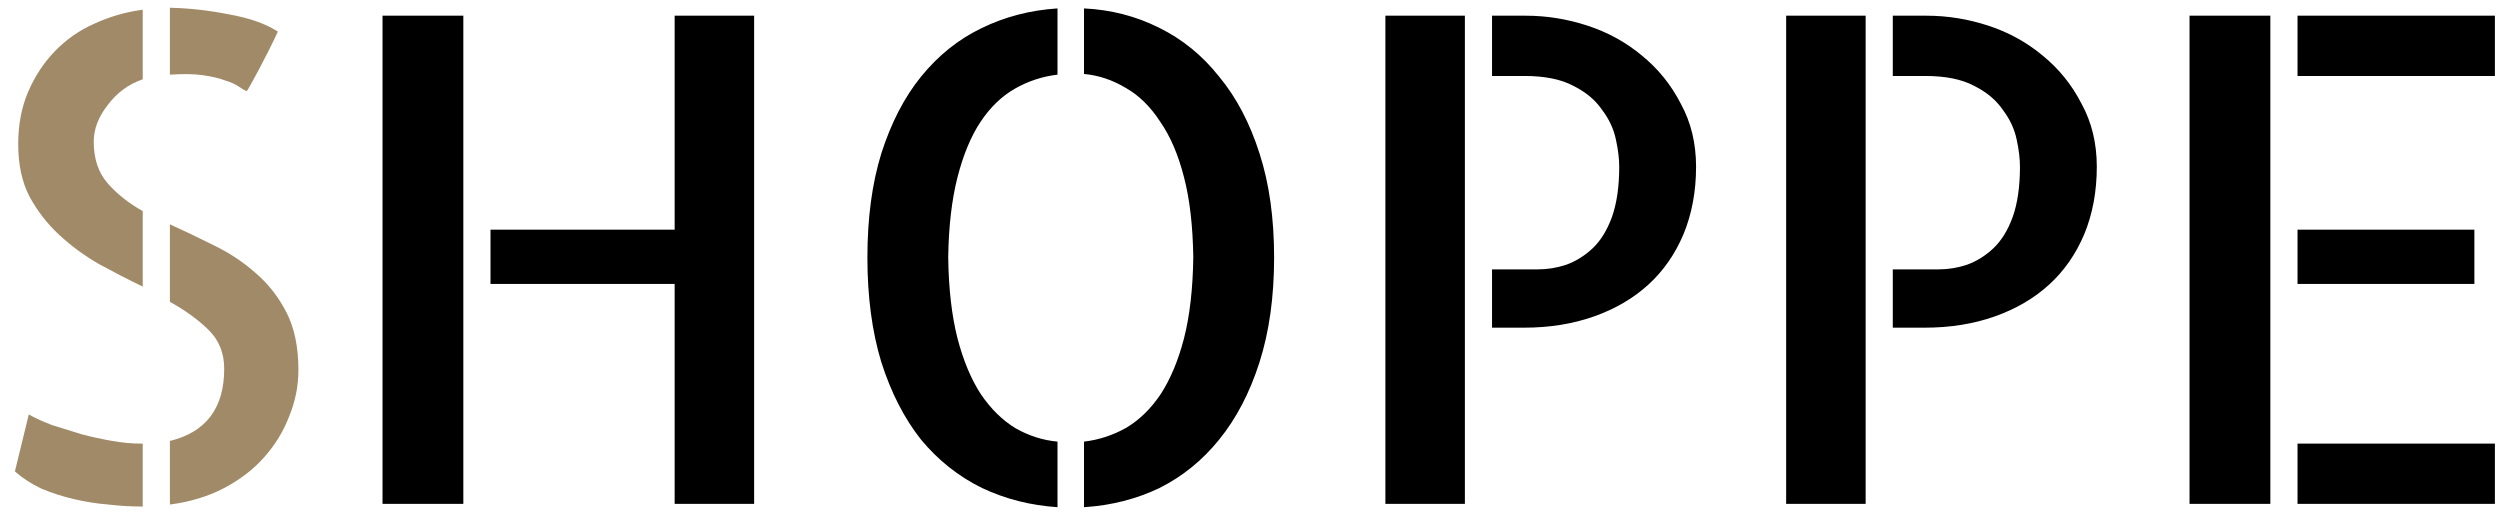
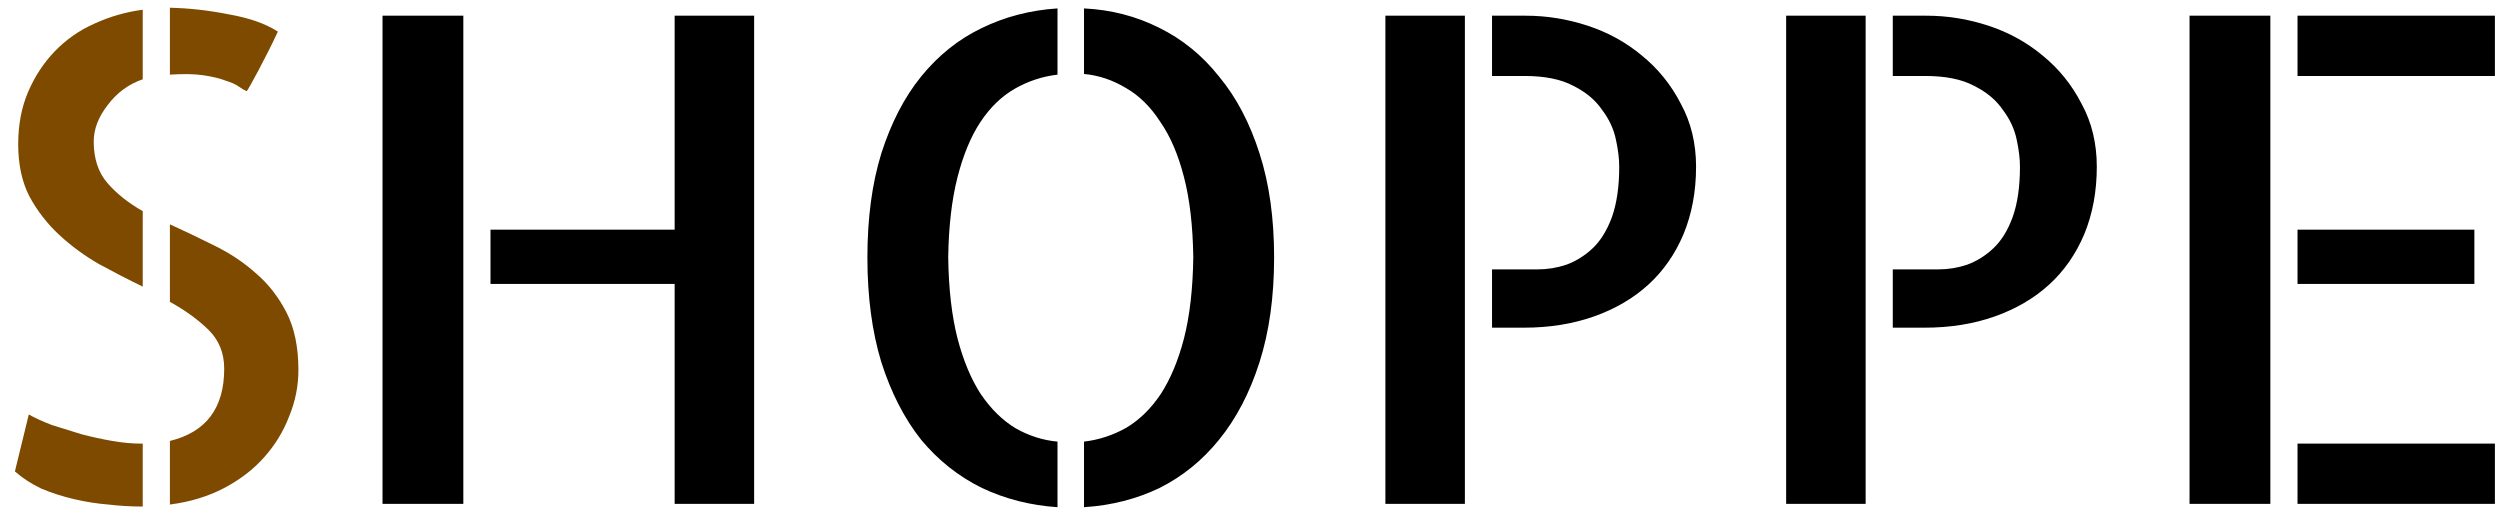
<svg xmlns="http://www.w3.org/2000/svg" width="129" height="27" viewBox="0 0 129 27" fill="none">
-   <path d="M12.731 4.706C12.617 4.66 12.481 4.581 12.321 4.467C12.162 4.353 11.934 4.25 11.638 4.159C11.341 4.045 10.966 3.954 10.51 3.886C10.054 3.817 9.473 3.806 8.767 3.852V0.399C9.769 0.422 10.783 0.536 11.809 0.741C12.857 0.924 13.7 1.22 14.338 1.63C14.201 1.926 14.042 2.257 13.859 2.621C13.677 2.963 13.506 3.293 13.347 3.612C13.187 3.909 13.05 4.159 12.937 4.364C12.823 4.569 12.754 4.683 12.731 4.706ZM0.939 7.44C0.939 6.438 1.11 5.538 1.452 4.74C1.794 3.943 2.25 3.248 2.819 2.655C3.412 2.04 4.095 1.562 4.87 1.22C5.668 0.855 6.499 0.616 7.365 0.502V4.091C6.636 4.341 6.032 4.786 5.554 5.424C5.075 6.039 4.836 6.666 4.836 7.304C4.836 8.192 5.075 8.91 5.554 9.457C6.032 10.004 6.636 10.482 7.365 10.893V14.789C6.613 14.425 5.861 14.037 5.109 13.627C4.357 13.194 3.674 12.693 3.059 12.123C2.443 11.553 1.931 10.893 1.521 10.141C1.133 9.389 0.939 8.489 0.939 7.44ZM1.486 21.386C1.805 21.568 2.204 21.75 2.683 21.933C3.184 22.092 3.697 22.252 4.221 22.411C4.745 22.548 5.269 22.662 5.793 22.753C6.317 22.844 6.807 22.89 7.263 22.89H7.365V26.137H7.297C6.75 26.137 6.18 26.102 5.588 26.034C5.018 25.989 4.437 25.898 3.845 25.761C3.252 25.624 2.683 25.442 2.136 25.214C1.612 24.963 1.156 24.667 0.769 24.325L1.486 21.386ZM8.767 11.576C9.519 11.918 10.282 12.283 11.057 12.67C11.854 13.057 12.572 13.536 13.21 14.105C13.848 14.652 14.372 15.325 14.782 16.122C15.192 16.92 15.398 17.911 15.398 19.096C15.398 19.916 15.238 20.713 14.919 21.488C14.623 22.263 14.19 22.969 13.62 23.607C13.073 24.223 12.39 24.747 11.569 25.18C10.749 25.613 9.815 25.898 8.767 26.034V22.753C10.635 22.297 11.569 21.055 11.569 19.027C11.569 18.23 11.307 17.569 10.783 17.045C10.259 16.521 9.587 16.031 8.767 15.575V11.576Z" fill="#A18A68" />
+   <path d="M12.731 4.706C12.617 4.66 12.481 4.581 12.321 4.467C12.162 4.353 11.934 4.25 11.638 4.159C11.341 4.045 10.966 3.954 10.51 3.886C10.054 3.817 9.473 3.806 8.767 3.852V0.399C9.769 0.422 10.783 0.536 11.809 0.741C12.857 0.924 13.7 1.22 14.338 1.63C14.201 1.926 14.042 2.257 13.859 2.621C13.677 2.963 13.506 3.293 13.347 3.612C13.187 3.909 13.05 4.159 12.937 4.364C12.823 4.569 12.754 4.683 12.731 4.706ZM0.939 7.44C0.939 6.438 1.11 5.538 1.452 4.74C1.794 3.943 2.25 3.248 2.819 2.655C3.412 2.04 4.095 1.562 4.87 1.22C5.668 0.855 6.499 0.616 7.365 0.502V4.091C6.636 4.341 6.032 4.786 5.554 5.424C5.075 6.039 4.836 6.666 4.836 7.304C4.836 8.192 5.075 8.91 5.554 9.457C6.032 10.004 6.636 10.482 7.365 10.893V14.789C6.613 14.425 5.861 14.037 5.109 13.627C4.357 13.194 3.674 12.693 3.059 12.123C2.443 11.553 1.931 10.893 1.521 10.141C1.133 9.389 0.939 8.489 0.939 7.44ZM1.486 21.386C1.805 21.568 2.204 21.75 2.683 21.933C3.184 22.092 3.697 22.252 4.221 22.411C4.745 22.548 5.269 22.662 5.793 22.753C6.317 22.844 6.807 22.89 7.263 22.89H7.365V26.137H7.297C6.75 26.137 6.18 26.102 5.588 26.034C5.018 25.989 4.437 25.898 3.845 25.761C3.252 25.624 2.683 25.442 2.136 25.214C1.612 24.963 1.156 24.667 0.769 24.325L1.486 21.386ZM8.767 11.576C9.519 11.918 10.282 12.283 11.057 12.67C11.854 13.057 12.572 13.536 13.21 14.105C13.848 14.652 14.372 15.325 14.782 16.122C15.192 16.92 15.398 17.911 15.398 19.096C15.398 19.916 15.238 20.713 14.919 21.488C14.623 22.263 14.19 22.969 13.62 23.607C13.073 24.223 12.39 24.747 11.569 25.18C10.749 25.613 9.815 25.898 8.767 26.034V22.753C10.635 22.297 11.569 21.055 11.569 19.027C11.569 18.23 11.307 17.569 10.783 17.045C10.259 16.521 9.587 16.031 8.767 15.575V11.576Z" fill="#7D4A00" />
  <path d="M38.913 0.81V26H34.812V14.652H25.31V11.85H34.812V0.81H38.913ZM19.738 0.81H23.908V26H19.738V0.81ZM44.758 13.285C44.758 11.257 44.997 9.468 45.476 7.919C45.977 6.347 46.66 5.025 47.526 3.954C48.415 2.86 49.452 2.029 50.637 1.459C51.844 0.867 53.155 0.525 54.567 0.434V3.852C53.793 3.943 53.063 4.182 52.38 4.569C51.696 4.957 51.104 5.526 50.602 6.278C50.101 7.03 49.703 7.987 49.406 9.149C49.11 10.312 48.95 11.69 48.928 13.285C48.95 14.903 49.11 16.293 49.406 17.455C49.703 18.594 50.101 19.551 50.602 20.326C51.127 21.101 51.73 21.693 52.414 22.104C53.098 22.491 53.815 22.719 54.567 22.787V26.171C53.177 26.08 51.879 25.749 50.671 25.18C49.463 24.587 48.415 23.756 47.526 22.685C46.66 21.591 45.977 20.258 45.476 18.686C44.997 17.113 44.758 15.313 44.758 13.285ZM55.935 0.434C57.325 0.502 58.612 0.832 59.797 1.425C61.005 2.017 62.041 2.86 62.907 3.954C63.796 5.025 64.491 6.347 64.992 7.919C65.493 9.468 65.744 11.257 65.744 13.285C65.744 15.313 65.493 17.113 64.992 18.686C64.491 20.258 63.796 21.591 62.907 22.685C62.041 23.756 61.016 24.587 59.831 25.18C58.646 25.749 57.347 26.08 55.935 26.171V22.787C56.709 22.696 57.438 22.457 58.122 22.069C58.806 21.659 59.398 21.078 59.899 20.326C60.401 19.551 60.8 18.594 61.096 17.455C61.392 16.293 61.551 14.903 61.574 13.285C61.551 11.667 61.392 10.289 61.096 9.149C60.8 7.987 60.389 7.03 59.865 6.278C59.364 5.504 58.772 4.923 58.088 4.535C57.404 4.125 56.687 3.886 55.935 3.817V0.434ZM71.486 0.81H75.588V26H71.486V0.81ZM78.732 0.81C79.803 0.81 80.863 0.98 81.911 1.322C82.959 1.664 83.894 2.177 84.714 2.86C85.557 3.544 86.229 4.376 86.731 5.355C87.255 6.312 87.517 7.395 87.517 8.603C87.517 9.879 87.3 11.041 86.867 12.089C86.434 13.114 85.83 13.98 85.056 14.687C84.281 15.393 83.347 15.94 82.253 16.327C81.159 16.715 79.951 16.908 78.63 16.908H76.989V13.9H79.348C79.849 13.9 80.339 13.821 80.817 13.661C81.319 13.479 81.774 13.194 82.185 12.807C82.595 12.419 82.925 11.884 83.176 11.2C83.426 10.494 83.552 9.628 83.552 8.603C83.552 8.192 83.495 7.725 83.381 7.201C83.267 6.654 83.028 6.142 82.663 5.663C82.321 5.162 81.831 4.752 81.193 4.433C80.555 4.091 79.712 3.92 78.664 3.92H76.989V0.81H78.732ZM92.165 0.81H96.267V26H92.165V0.81ZM99.411 0.81C100.482 0.81 101.542 0.98 102.59 1.322C103.638 1.664 104.572 2.177 105.393 2.86C106.236 3.544 106.908 4.376 107.409 5.355C107.933 6.312 108.195 7.395 108.195 8.603C108.195 9.879 107.979 11.041 107.546 12.089C107.113 13.114 106.509 13.98 105.734 14.687C104.96 15.393 104.025 15.94 102.932 16.327C101.838 16.715 100.63 16.908 99.309 16.908H97.668V13.9H100.026C100.528 13.9 101.018 13.821 101.496 13.661C101.997 13.479 102.453 13.194 102.863 12.807C103.273 12.419 103.604 11.884 103.854 11.2C104.105 10.494 104.23 9.628 104.23 8.603C104.23 8.192 104.174 7.725 104.06 7.201C103.946 6.654 103.706 6.142 103.342 5.663C103 5.162 102.51 4.752 101.872 4.433C101.234 4.091 100.391 3.92 99.343 3.92H97.668V0.81H99.411ZM112.98 0.81H117.15V26H112.98V0.81ZM127.678 14.652H118.552V11.85H127.678V14.652ZM118.552 22.89H128.737V26H118.552V22.89ZM128.737 0.81V3.92H118.552V0.81H128.737Z" fill="black" />
</svg>
